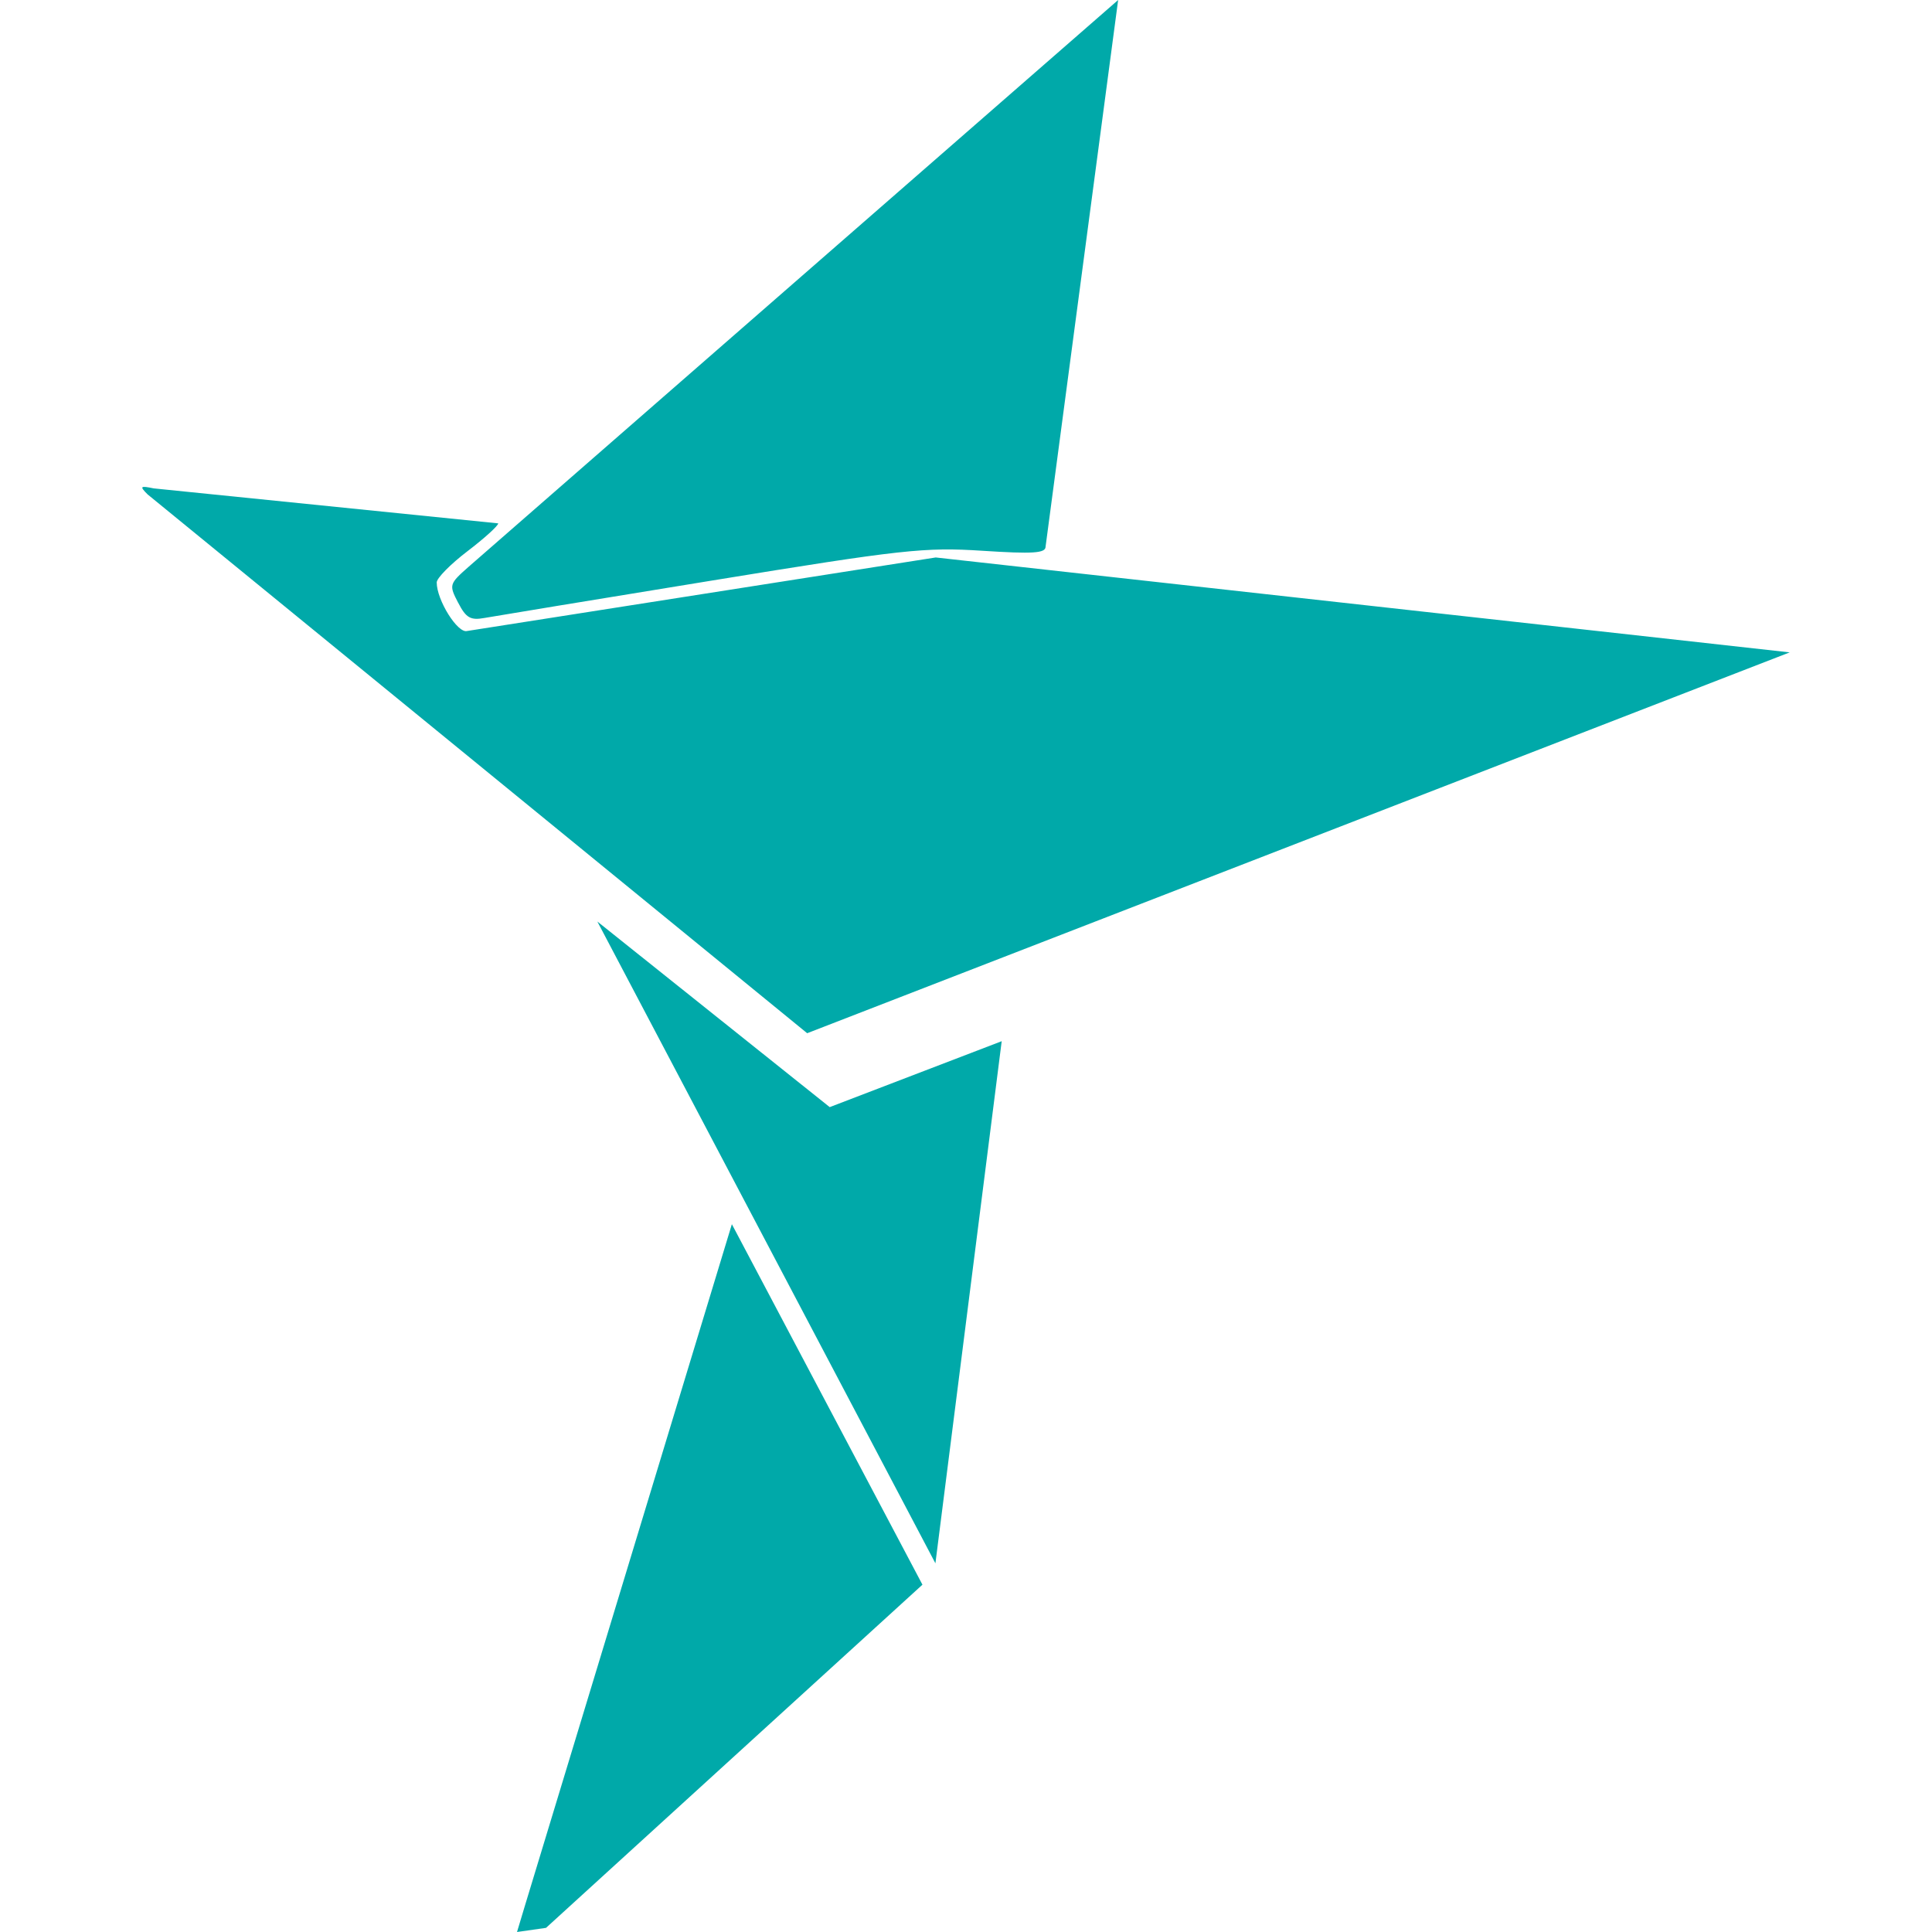
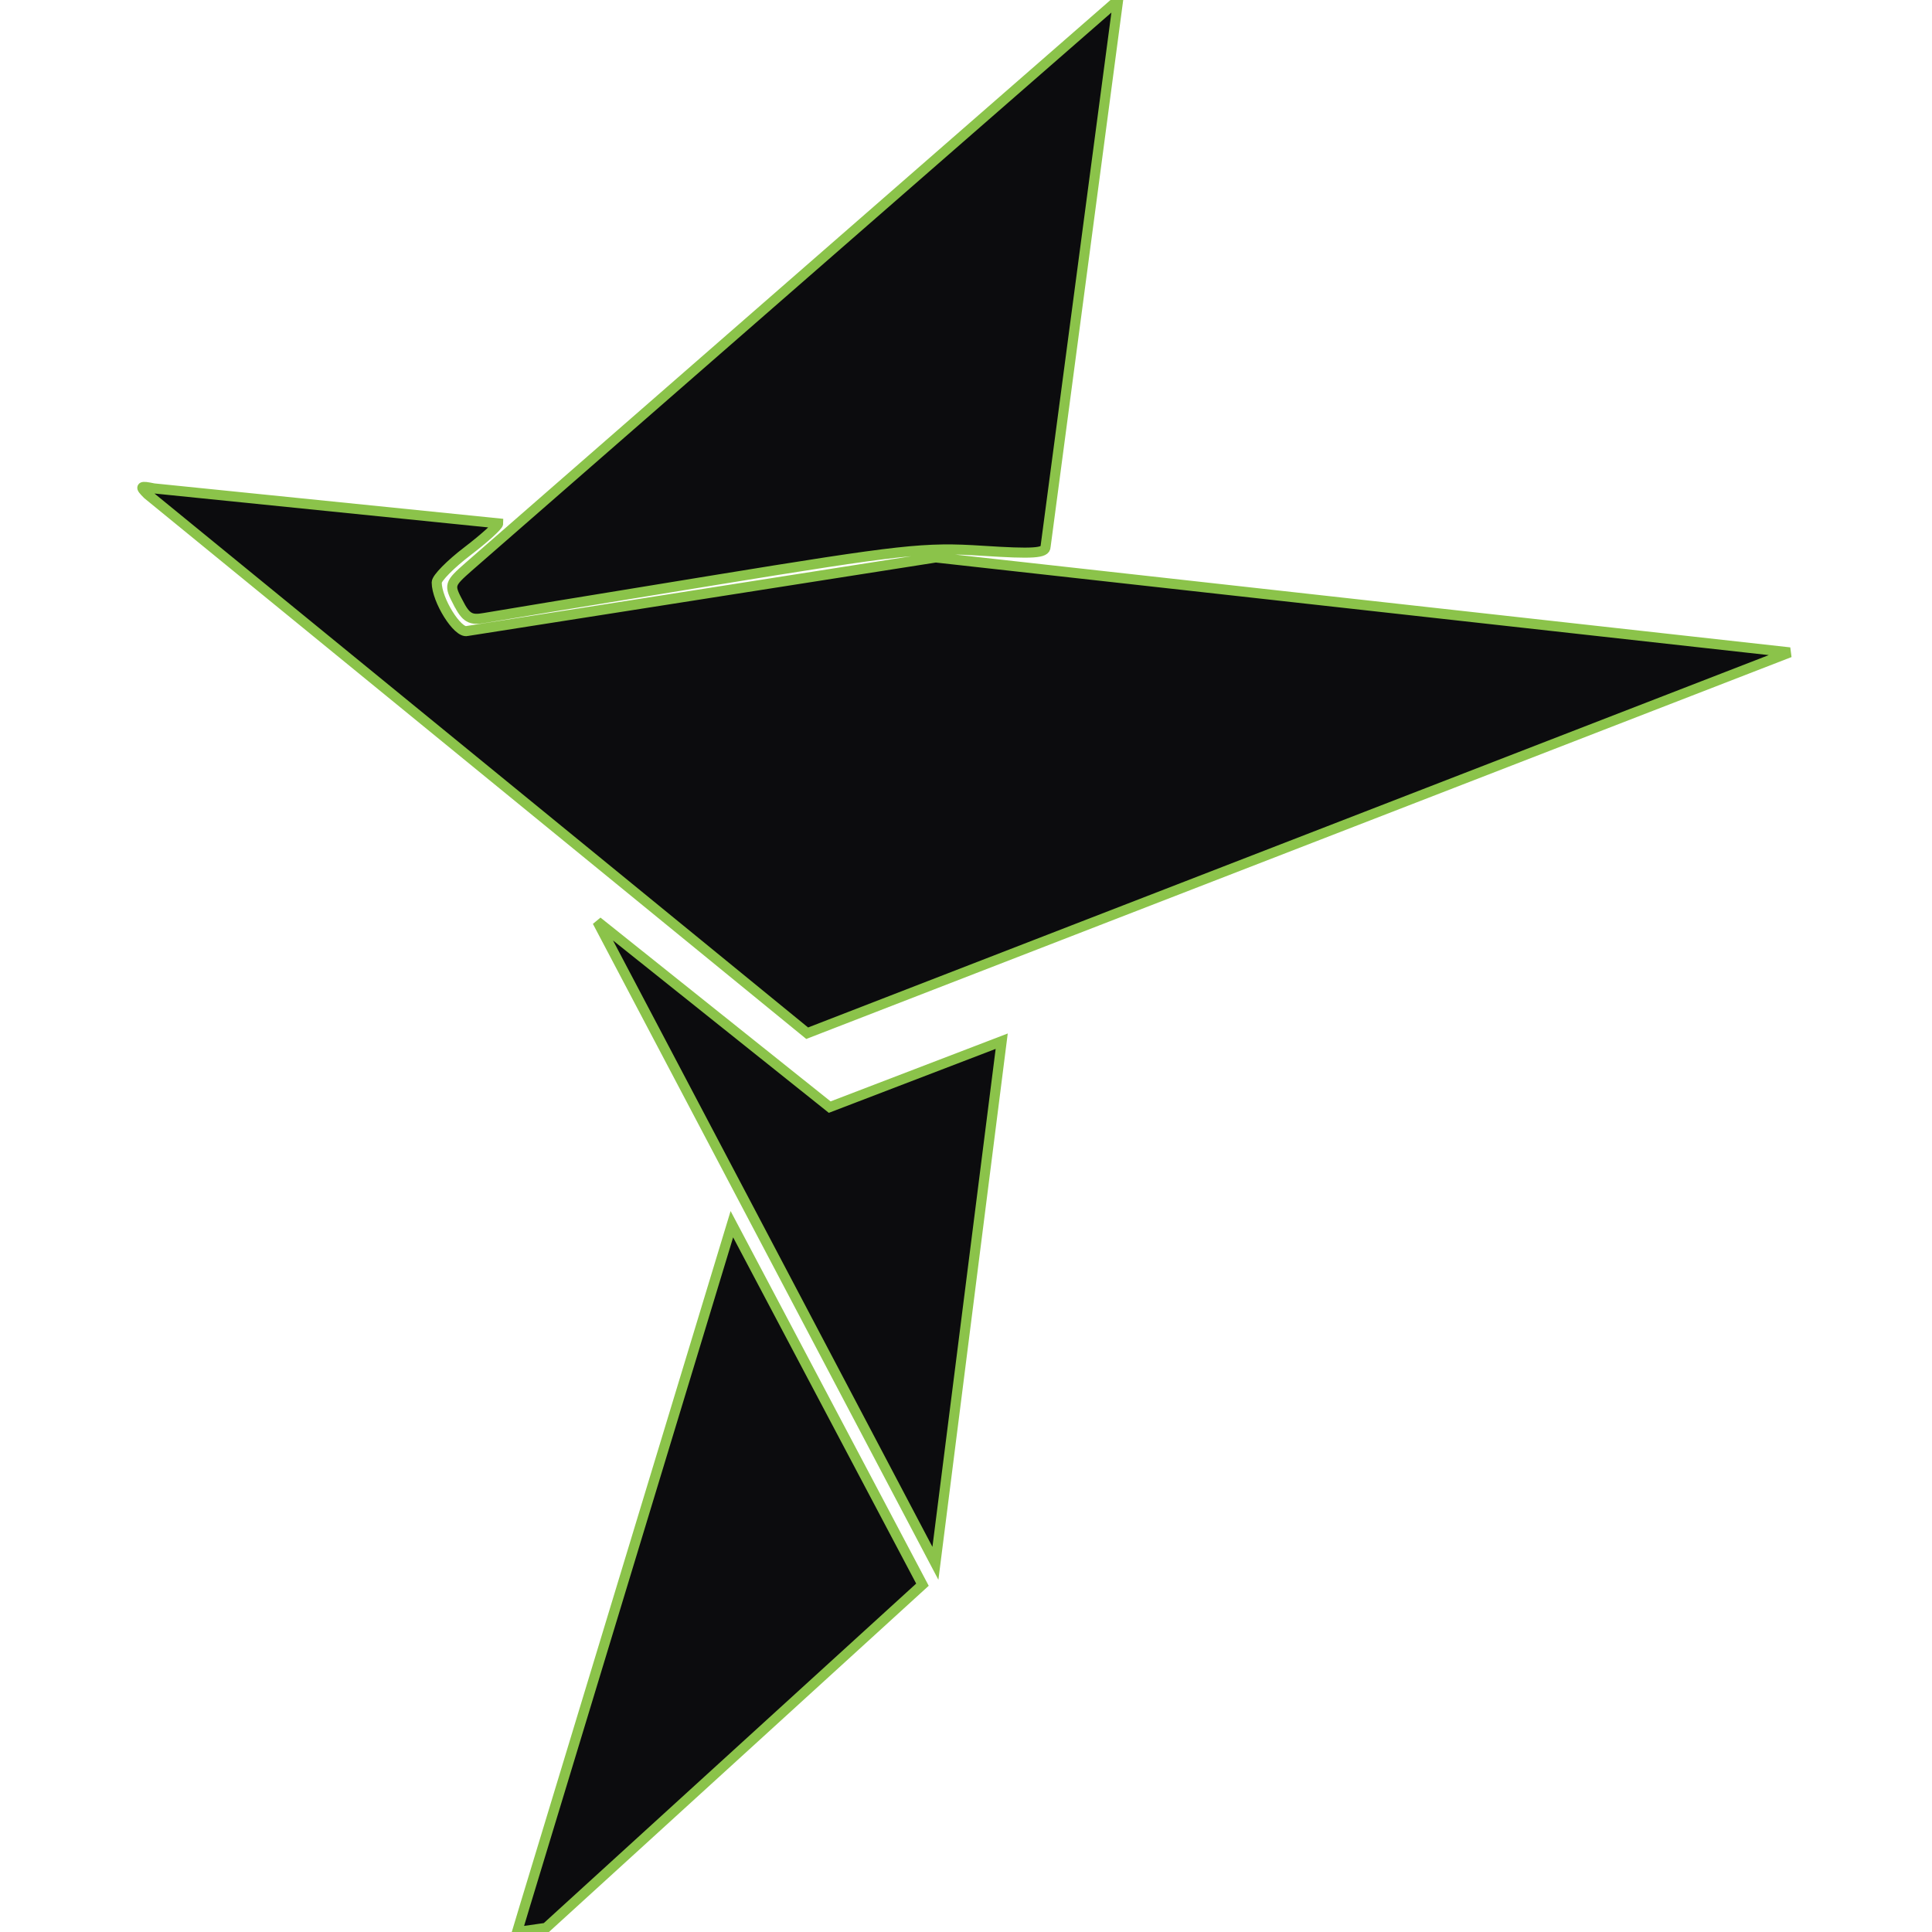
<svg xmlns="http://www.w3.org/2000/svg" width="48" height="48" viewBox="0 0 48 48" version="1.1">
-   <g transform="translate(0,-1004.362)">
-     <path d="m13.066 1051.628 5.117-16.851 4.735 8.956-9.352 8.526-0.721 0.103 0.221-0.735zm1.775-24.371 5.773 4.611 4.273-1.638-1.647 12.972zM3.668 1016.646c-0.204-0.203-0.187-0.22 0.153-0.15l8.557 0.869c0 0.06-0.344 0.371-0.764 0.692-0.42 0.32-0.764 0.669-0.764 0.775 0 0.44 0.521 1.273 0.755 1.207l11.643-1.827 21.217 2.358-24.411 9.462zm7.714 2.69c-0.23-0.444-0.224-0.465 0.266-0.897l16.132-14.077-1.803 13.582c0 0.163-0.313 0.183-1.566 0.102-1.442-0.093-1.977-0.035-6.761 0.746-2.857 0.466-5.383 0.881-5.613 0.923-0.347 0.063-0.459 0-0.654-0.379z" fill="#00a9a9" />
+   <g id="Base" transform="translate(0,-1004.362)" fill="#0c0c0e" stroke="#8bc34a" stroke-width="0.25">
+     <path d="m13.066 1051.628 5.117-16.851 4.735 8.956-9.352 8.526-0.721 0.103 0.221-0.735zm1.775-24.371 5.773 4.611 4.273-1.638-1.647 12.972zM3.668 1016.646c-0.204-0.203-0.187-0.22 0.153-0.15l8.557 0.869c0 0.06-0.344 0.371-0.764 0.692-0.42 0.32-0.764 0.669-0.764 0.775 0 0.44 0.521 1.273 0.755 1.207l11.643-1.827 21.217 2.358-24.411 9.462zm7.714 2.69c-0.23-0.444-0.224-0.465 0.266-0.897l16.132-14.077-1.803 13.582c0 0.163-0.313 0.183-1.566 0.102-1.442-0.093-1.977-0.035-6.761 0.746-2.857 0.466-5.383 0.881-5.613 0.923-0.347 0.063-0.459 0-0.654-0.379z" />
  </g>
</svg>
